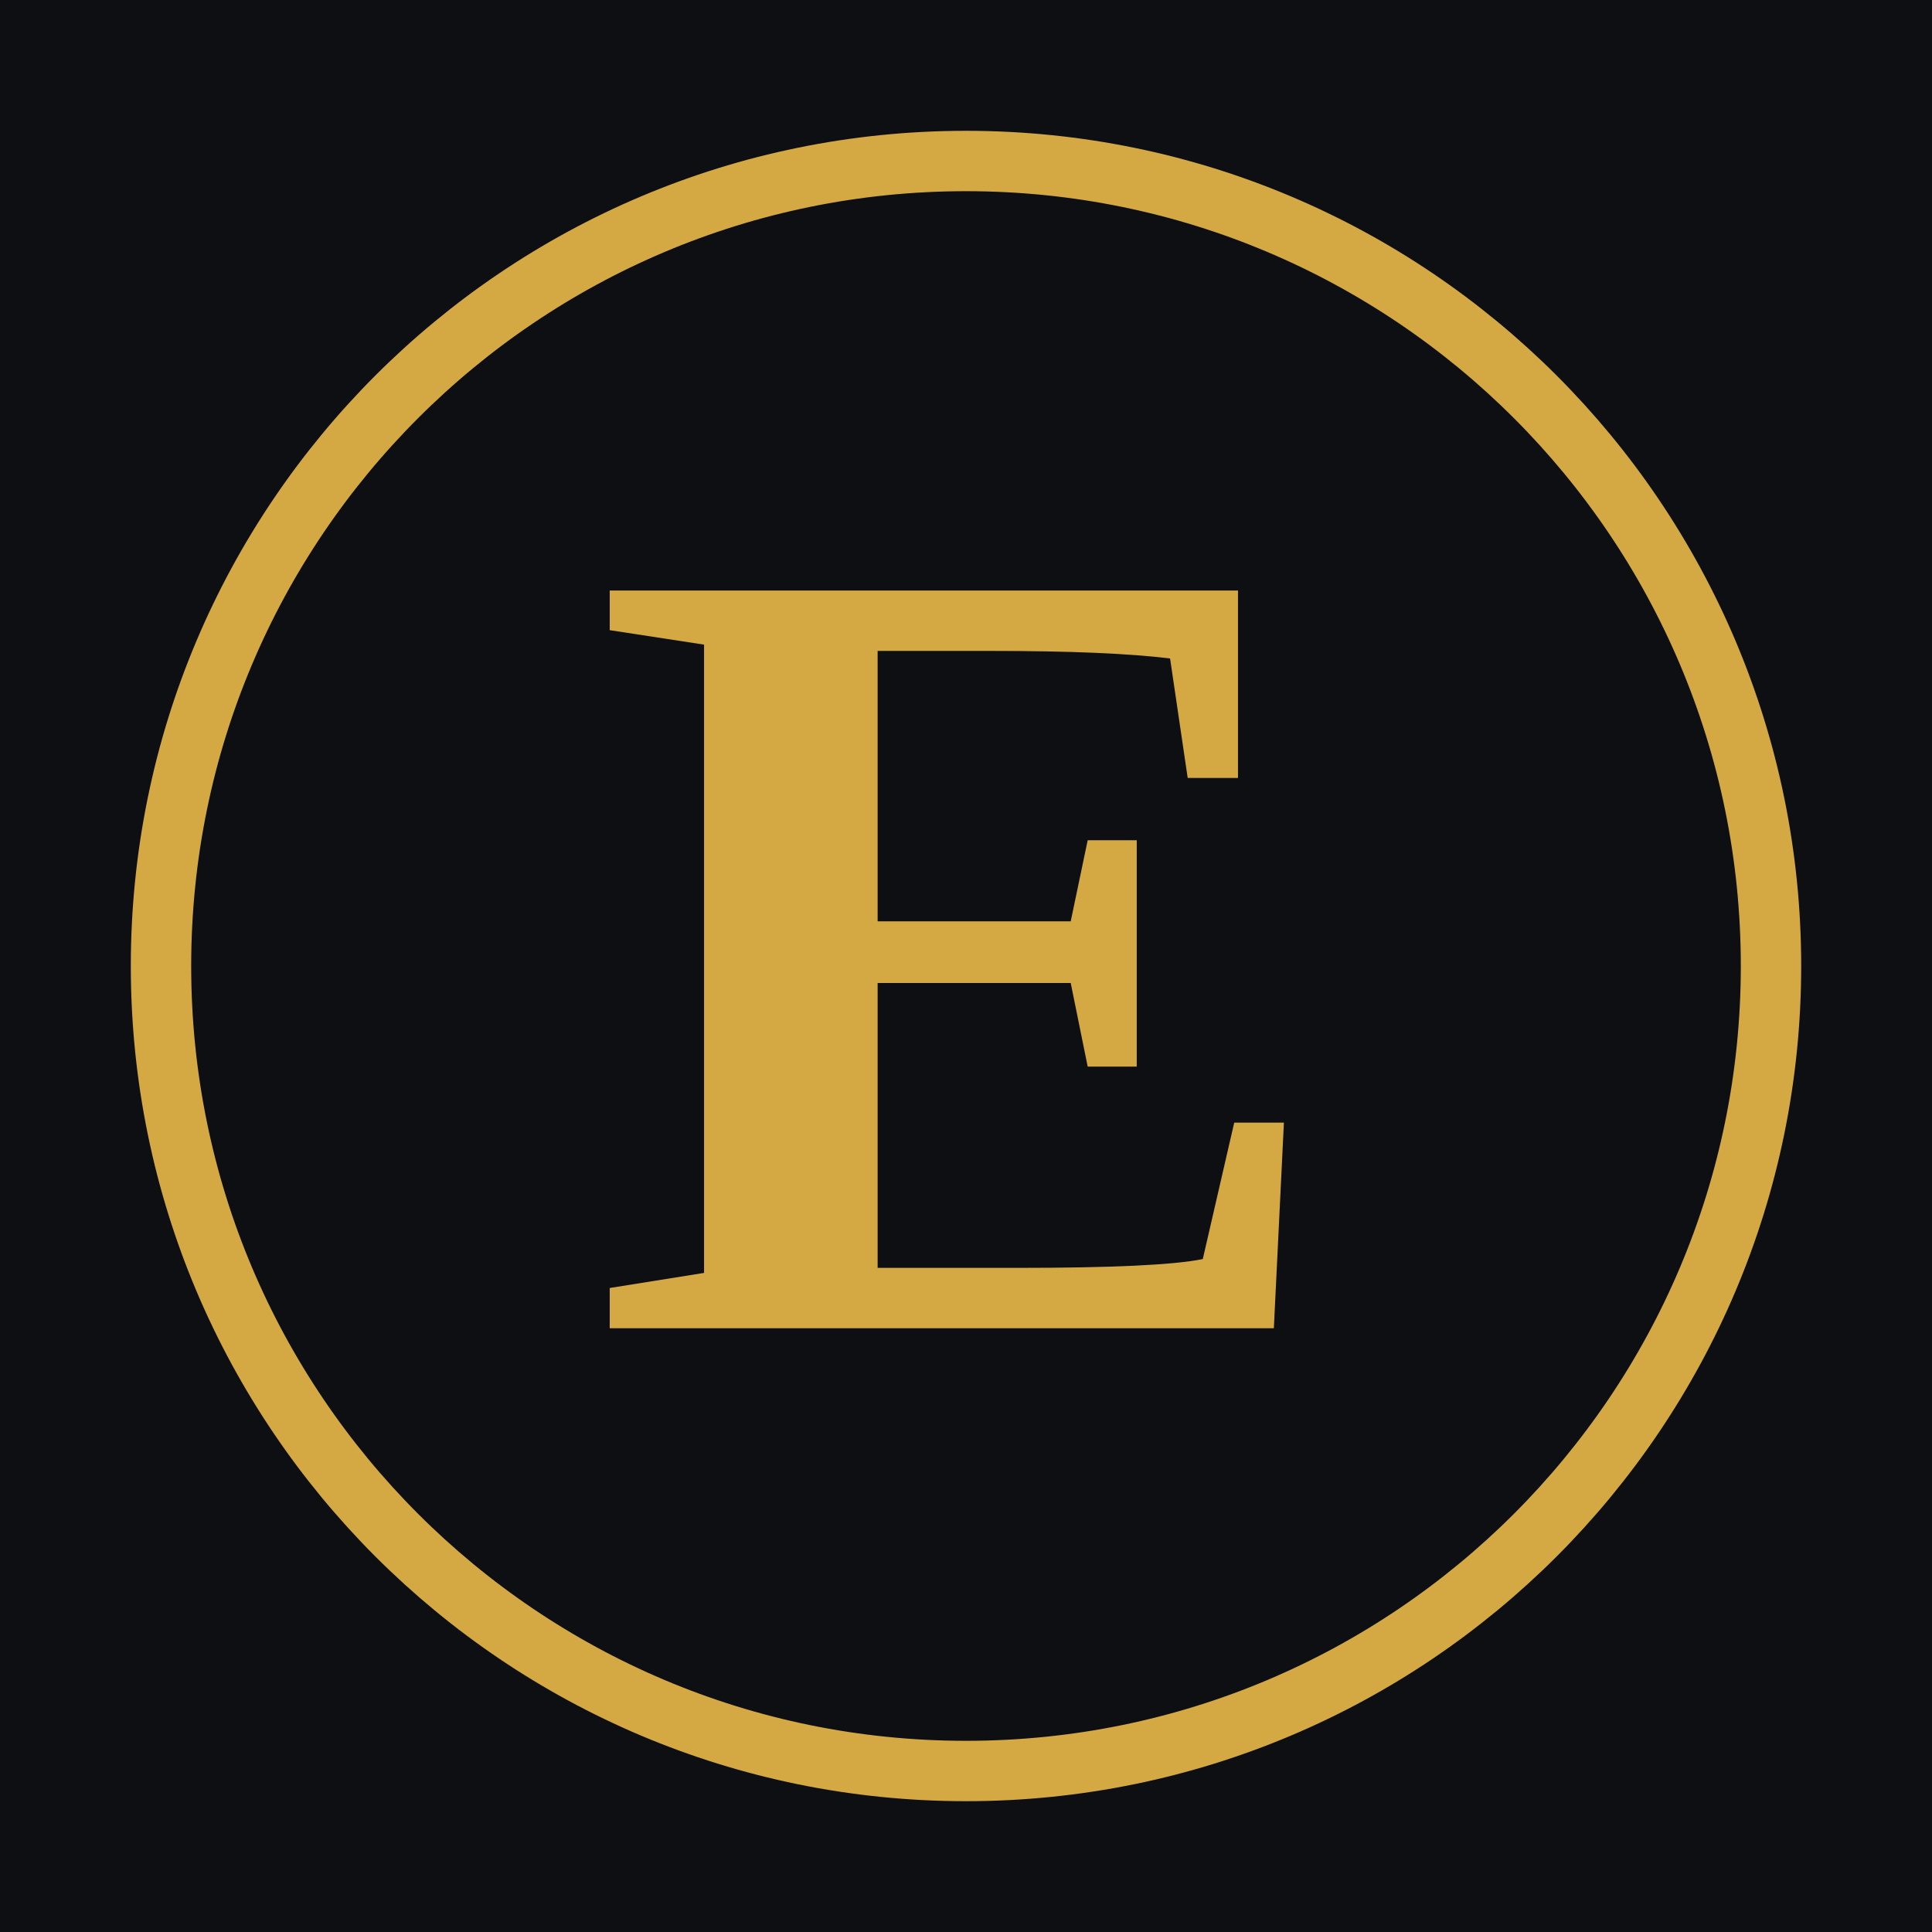
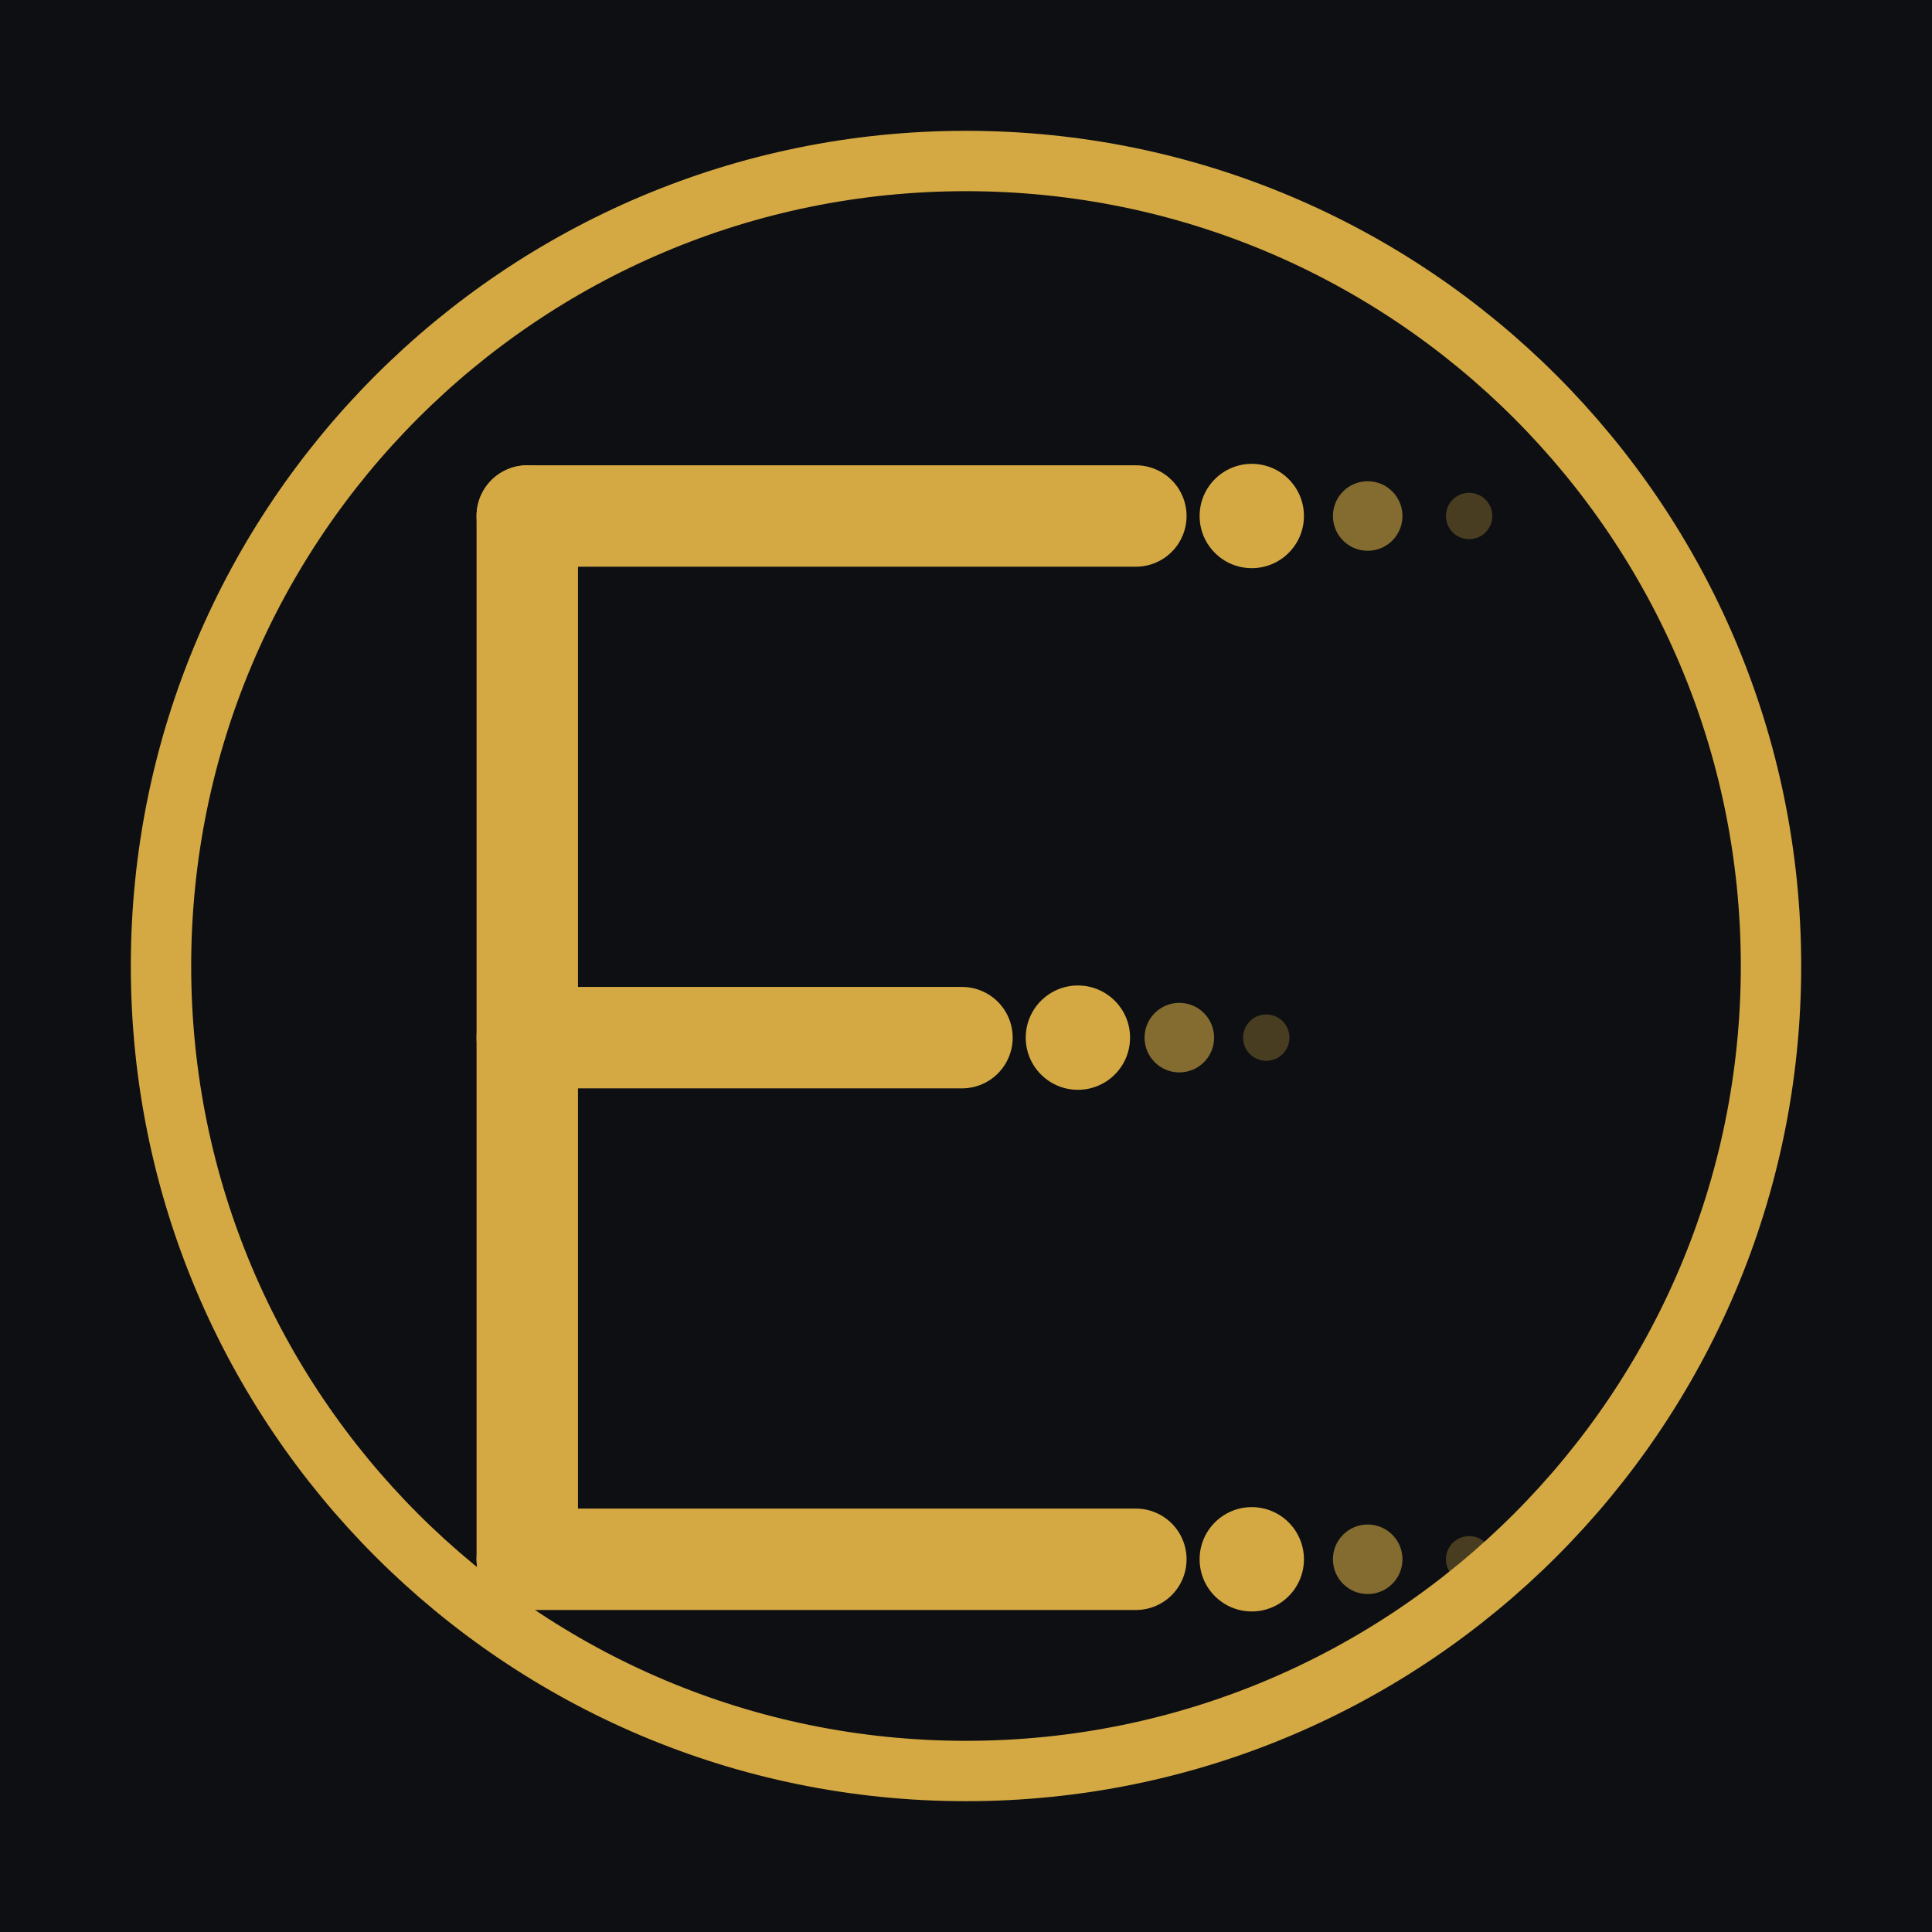
<svg xmlns="http://www.w3.org/2000/svg" viewBox="0 0 48 48">
  <rect width="48" height="48" fill="#0d0f13" />
  <circle cx="24" cy="24" r="20" fill="none" stroke="#D4A843" stroke-width="1.5" />
-   <text x="24" y="33" text-anchor="middle" fill="#D4A843" font-family="'Cormorant Garamond','Georgia','Times New Roman',serif" font-size="28" font-weight="600">E</text>
+   <g transform="translate(9.5, 8.5) scale(0.72)">
+     <line x1="5" y1="6" x2="5" y2="42" stroke="#D4A843" stroke-width="3.5" stroke-linecap="round" />
+     <line x1="5" y1="6" x2="26" y2="6" stroke="#D4A843" stroke-width="3.5" stroke-linecap="round" />
+     <line x1="5" y1="24" x2="20" y2="24" stroke="#D4A843" stroke-width="3.5" stroke-linecap="round" />
+     <line x1="5" y1="42" x2="26" y2="42" stroke="#D4A843" stroke-width="3.5" stroke-linecap="round" />
+     <circle cx="30" cy="6" r="1.8" fill="#D4A843" />
+     <circle cx="34" cy="6" r="1.2" fill="#D4A843" opacity="0.6" />
+     <circle cx="37.5" cy="6" r="0.8" fill="#D4A843" opacity="0.3" />
+     <circle cx="24" cy="24" r="1.8" fill="#D4A843" />
+     <circle cx="27.5" cy="24" r="1.2" fill="#D4A843" opacity="0.6" />
+     <circle cx="30.5" cy="24" r="0.8" fill="#D4A843" opacity="0.3" />
+     <circle cx="30" cy="42" r="1.8" fill="#D4A843" />
+     <circle cx="34" cy="42" r="1.2" fill="#D4A843" opacity="0.6" />
+     <circle cx="37.5" cy="42" r="0.8" fill="#D4A843" opacity="0.3" />
+   </g>
</svg>
